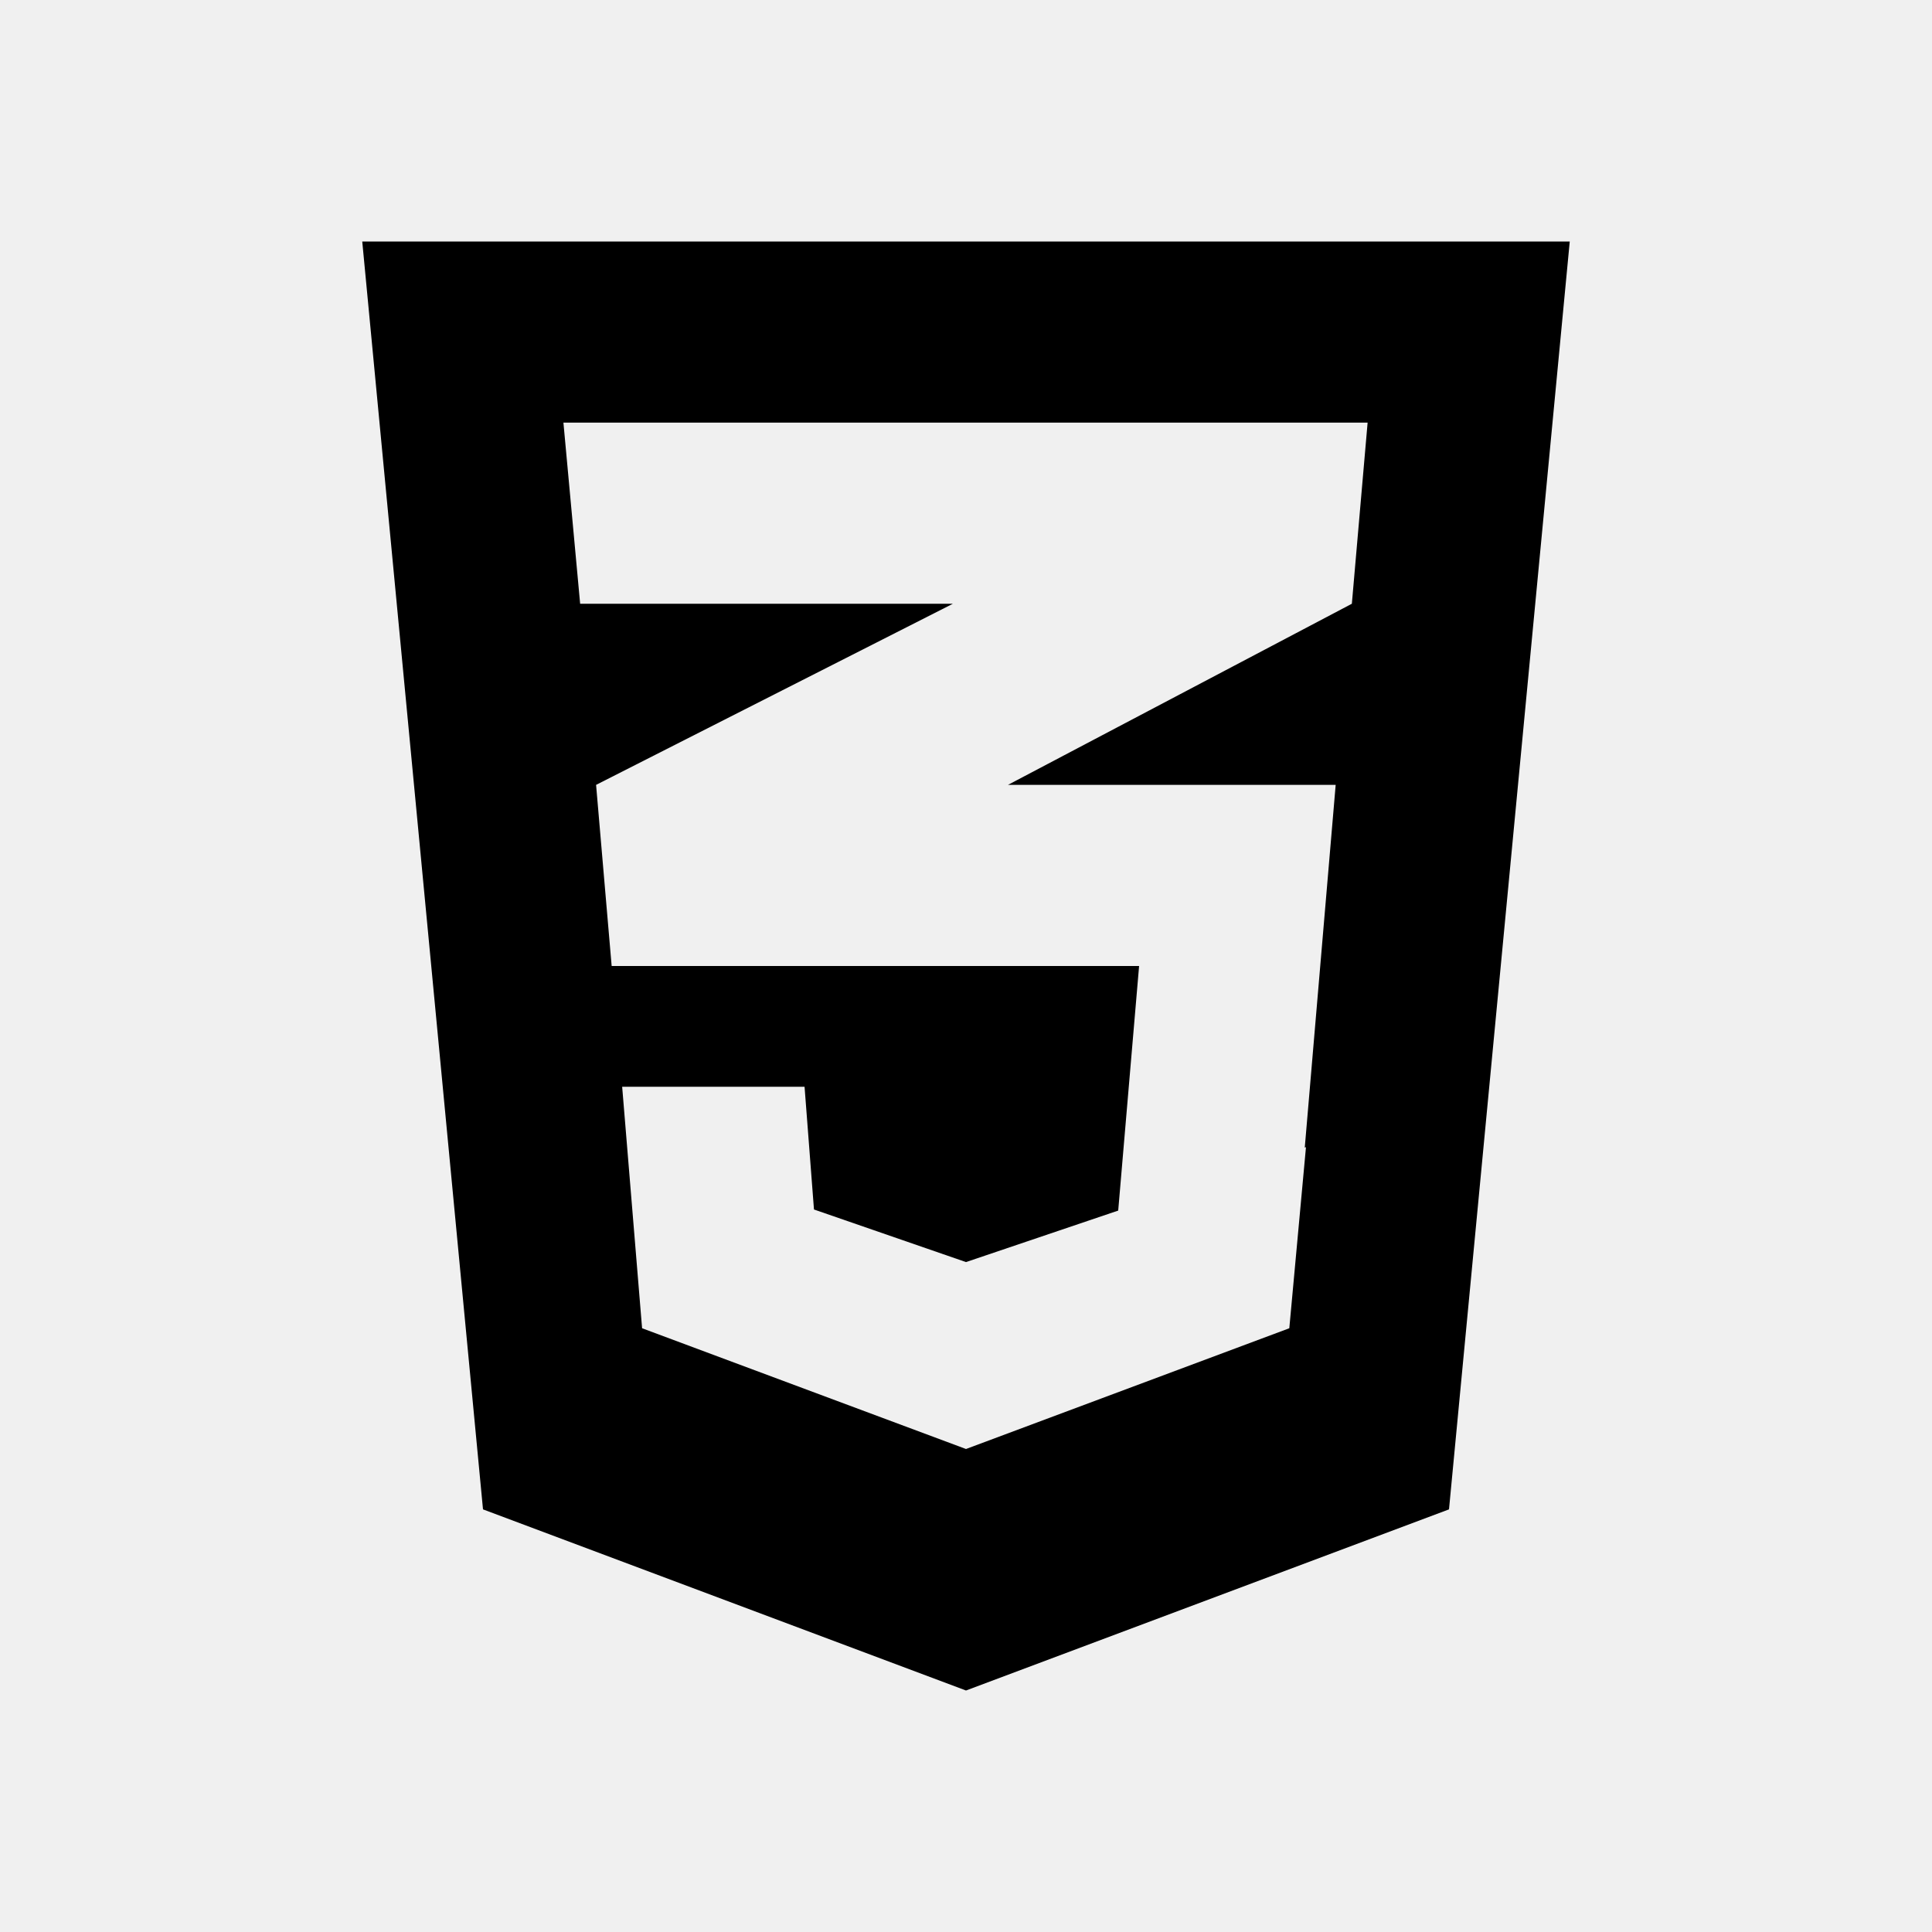
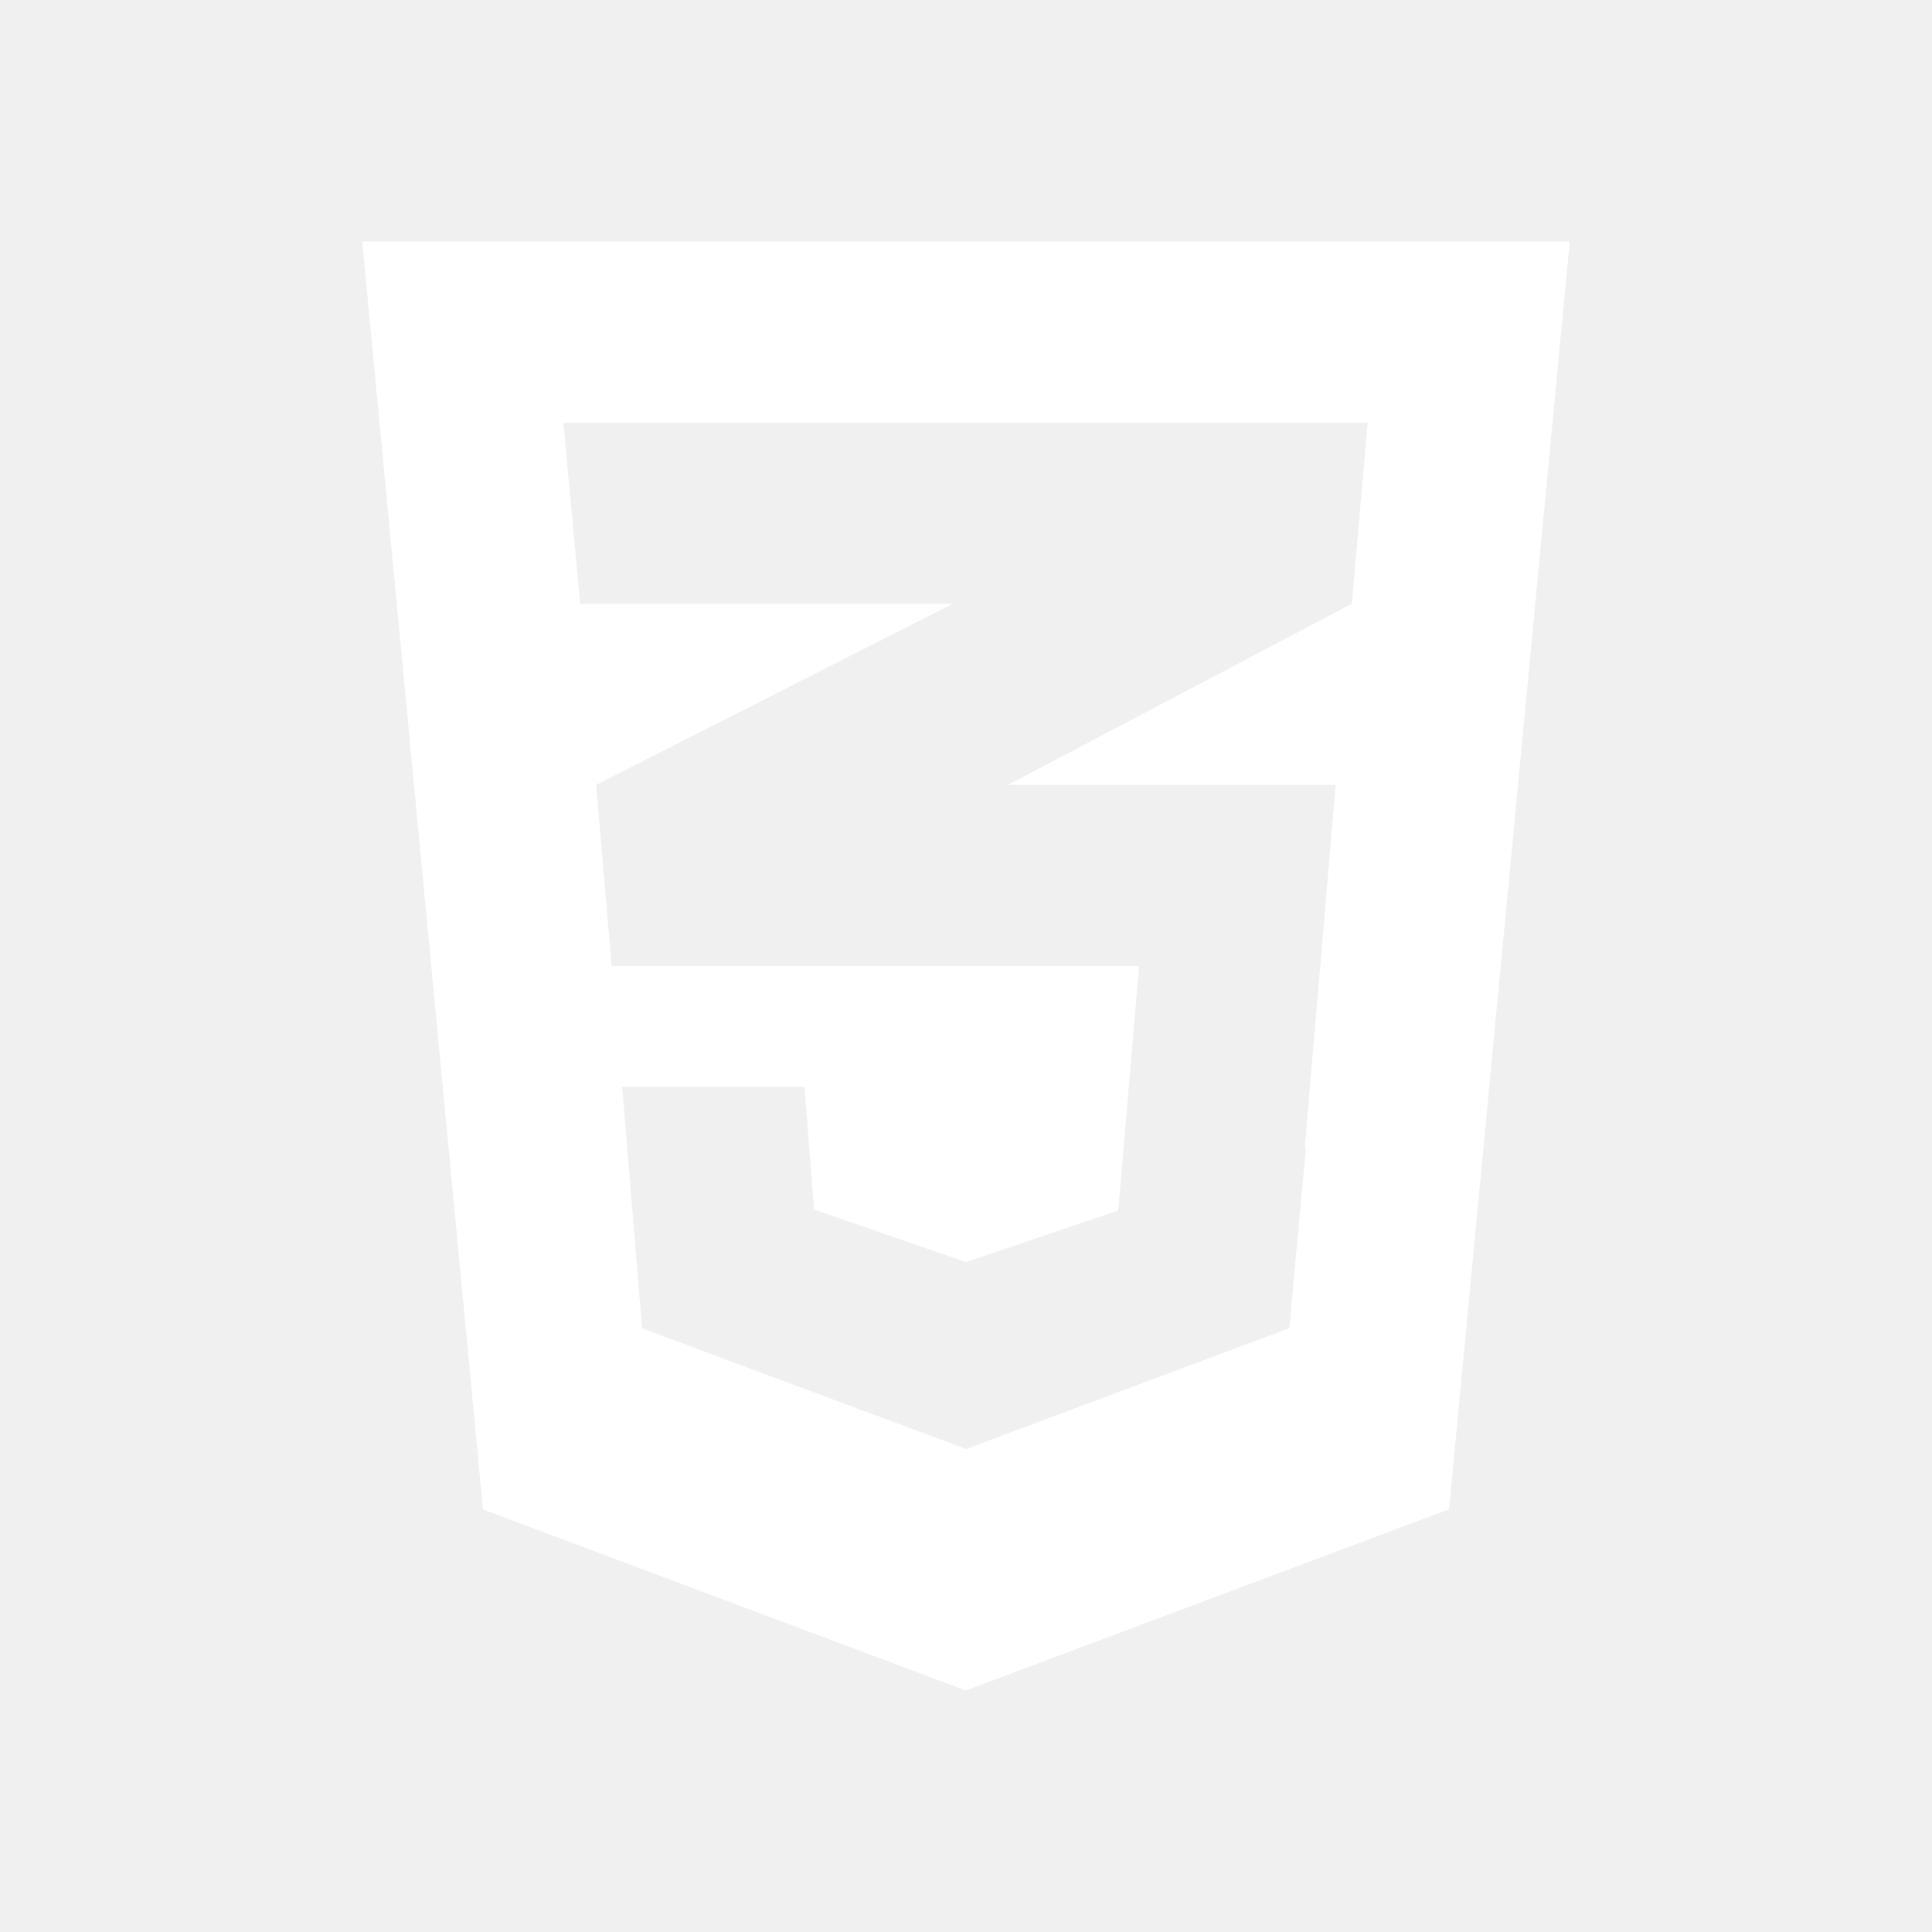
- <svg xmlns="http://www.w3.org/2000/svg" x="0px" y="0px" width="24" height="24" viewBox="0 0 32 32">
-   <path color="#fff" d="M 6 4 L 8 25 L 16 28 L 24 25 L 26 4 L 6 4 z M 9.332 7 L 22.652 7 L 22.391 10 L 16.695 13 L 19.121 13 L 22 13 L 22.123 13 L 21.611 19.008 L 21.631 19 L 21.355 22 L 16 24 L 10.635 22 L 10.305 18 L 13.326 18 L 13.482 20.033 L 16 20.904 L 18.521 20.051 L 18.867 16 L 10.131 16 L 9.873 13 L 15.783 10 L 9.609 10 L 9.332 7 z" />
+ <svg xmlns="http://www.w3.org/2000/svg" x="0px" y="0px" width="24" height="24" color="#fff" viewBox="0 0 32 32">
+   <path fill="#fff" d="M 6 4 L 8 25 L 16 28 L 24 25 L 26 4 L 6 4 z M 9.332 7 L 22.652 7 L 22.391 10 L 16.695 13 L 19.121 13 L 22 13 L 22.123 13 L 21.611 19.008 L 21.631 19 L 21.355 22 L 16 24 L 10.635 22 L 10.305 18 L 13.326 18 L 13.482 20.033 L 16 20.904 L 18.521 20.051 L 18.867 16 L 10.131 16 L 9.873 13 L 15.783 10 L 9.609 10 L 9.332 7 z" />
</svg>
